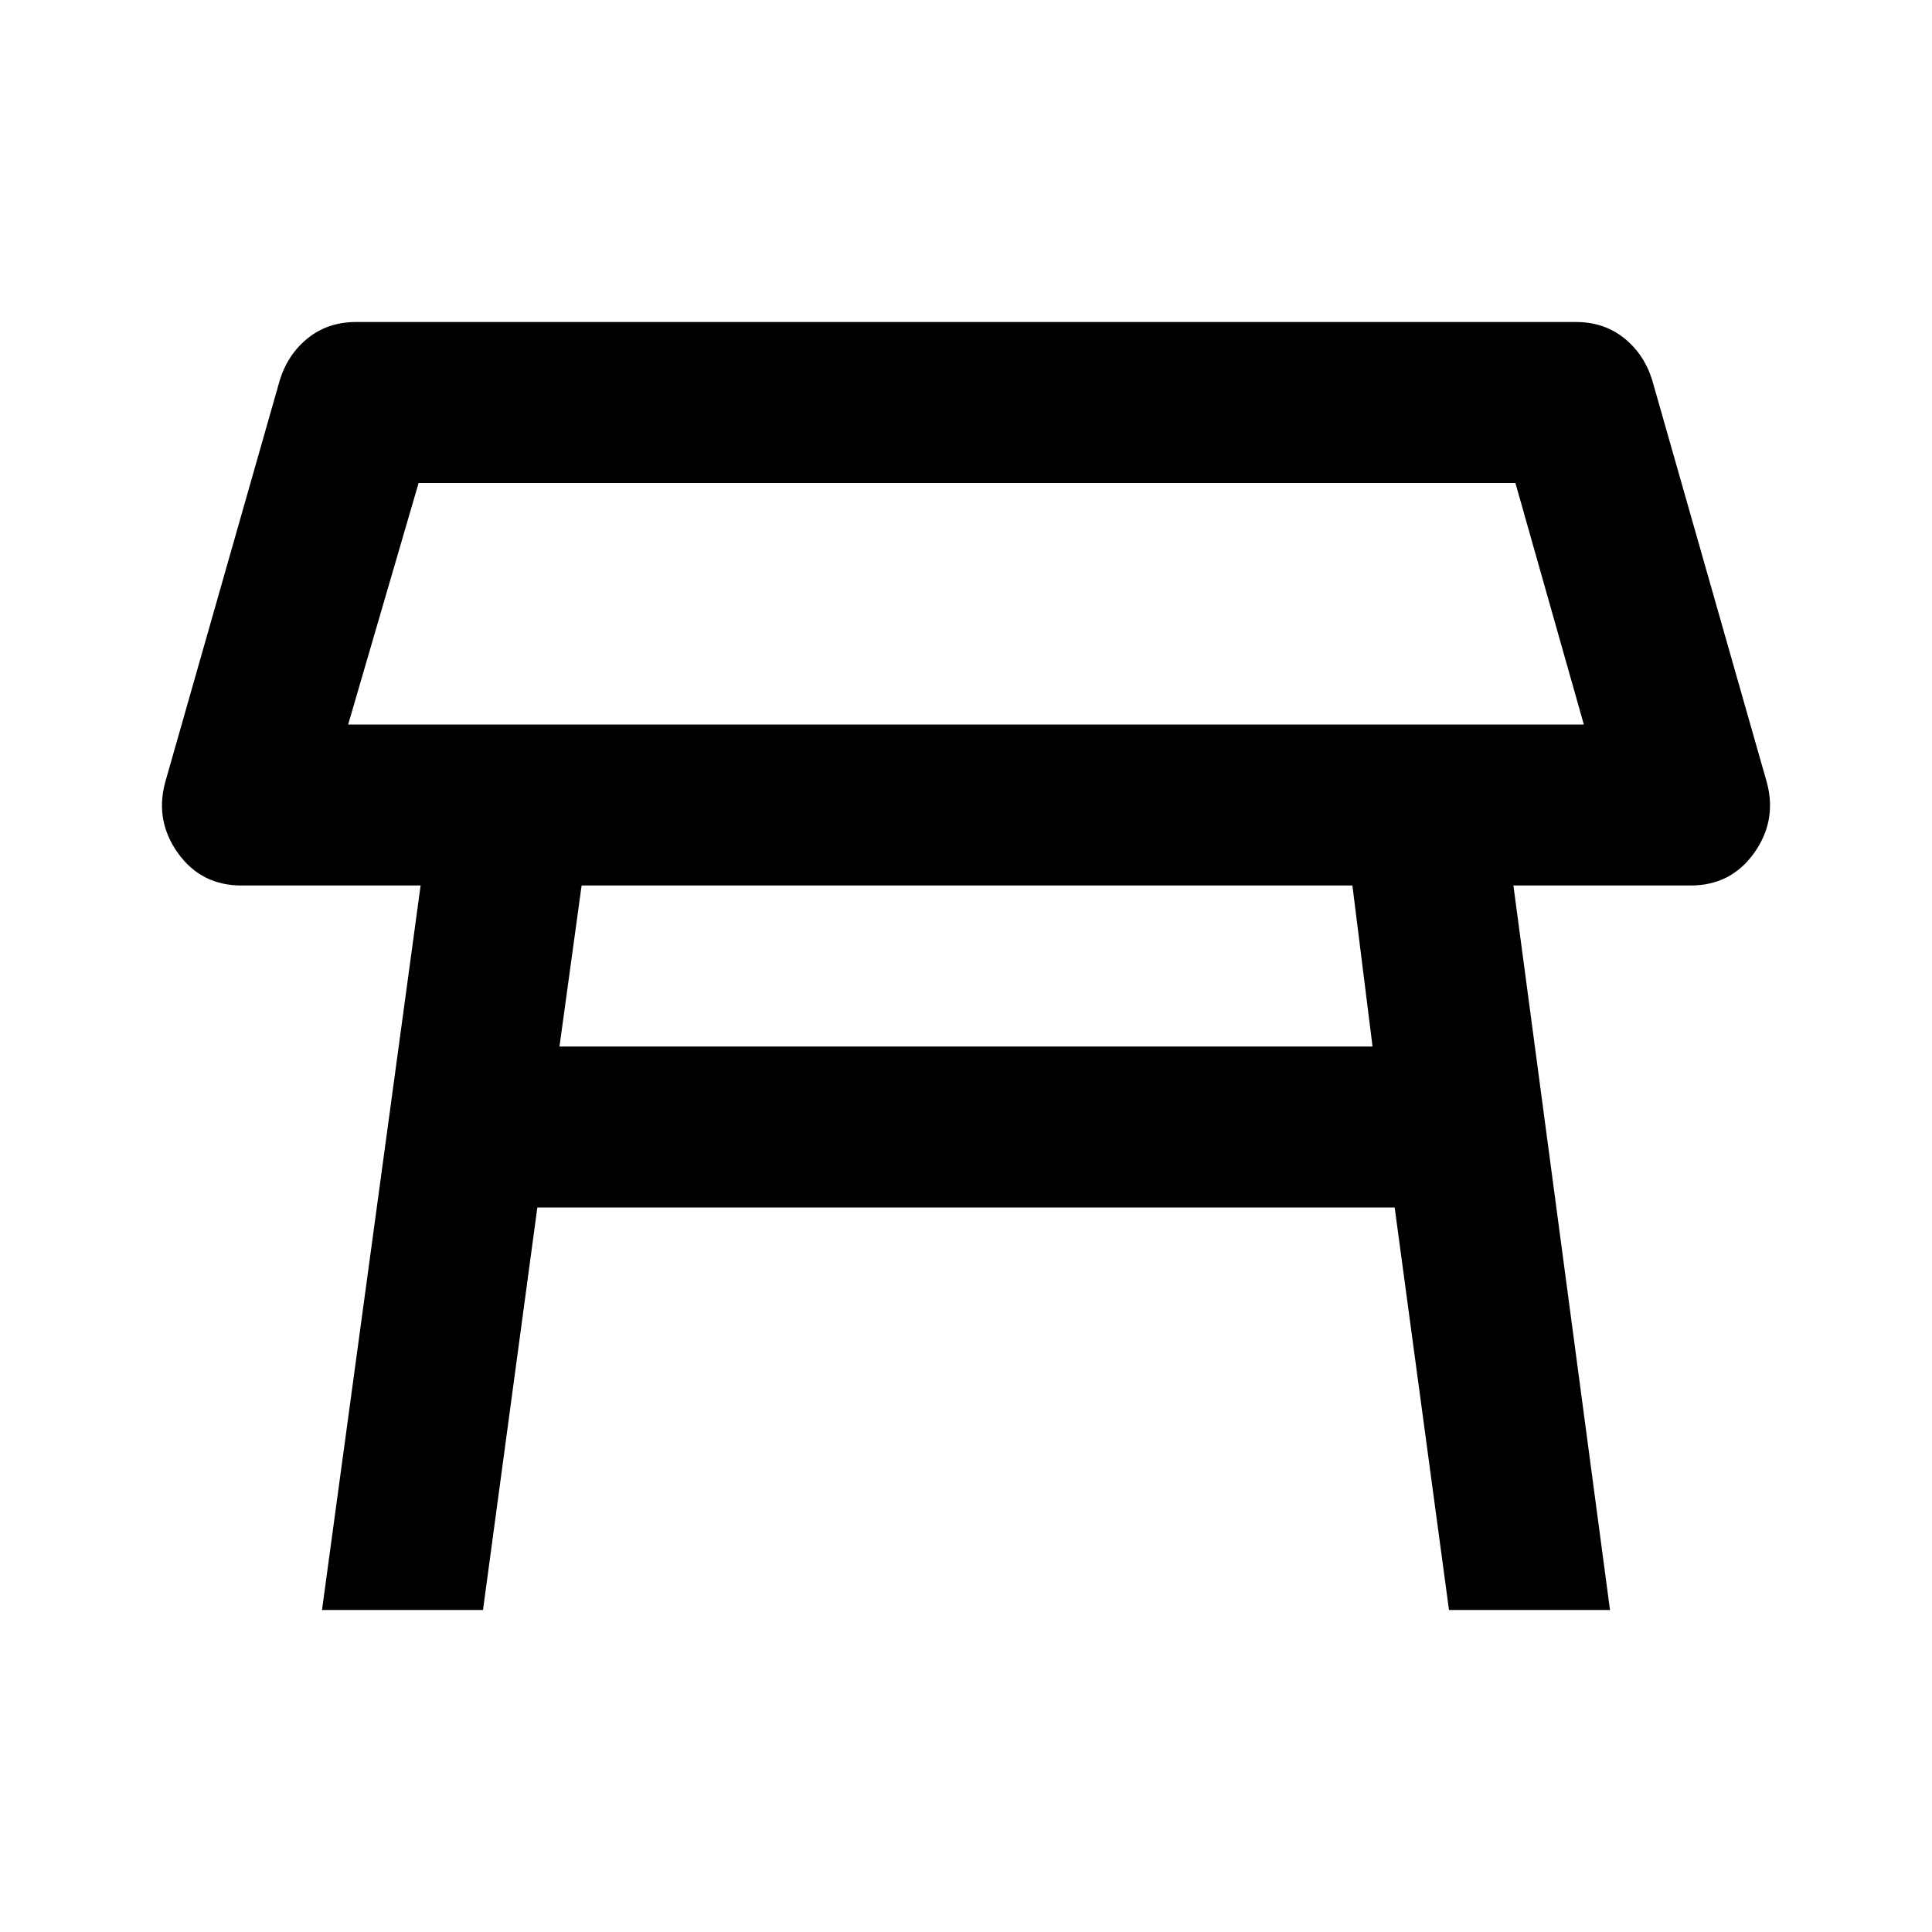
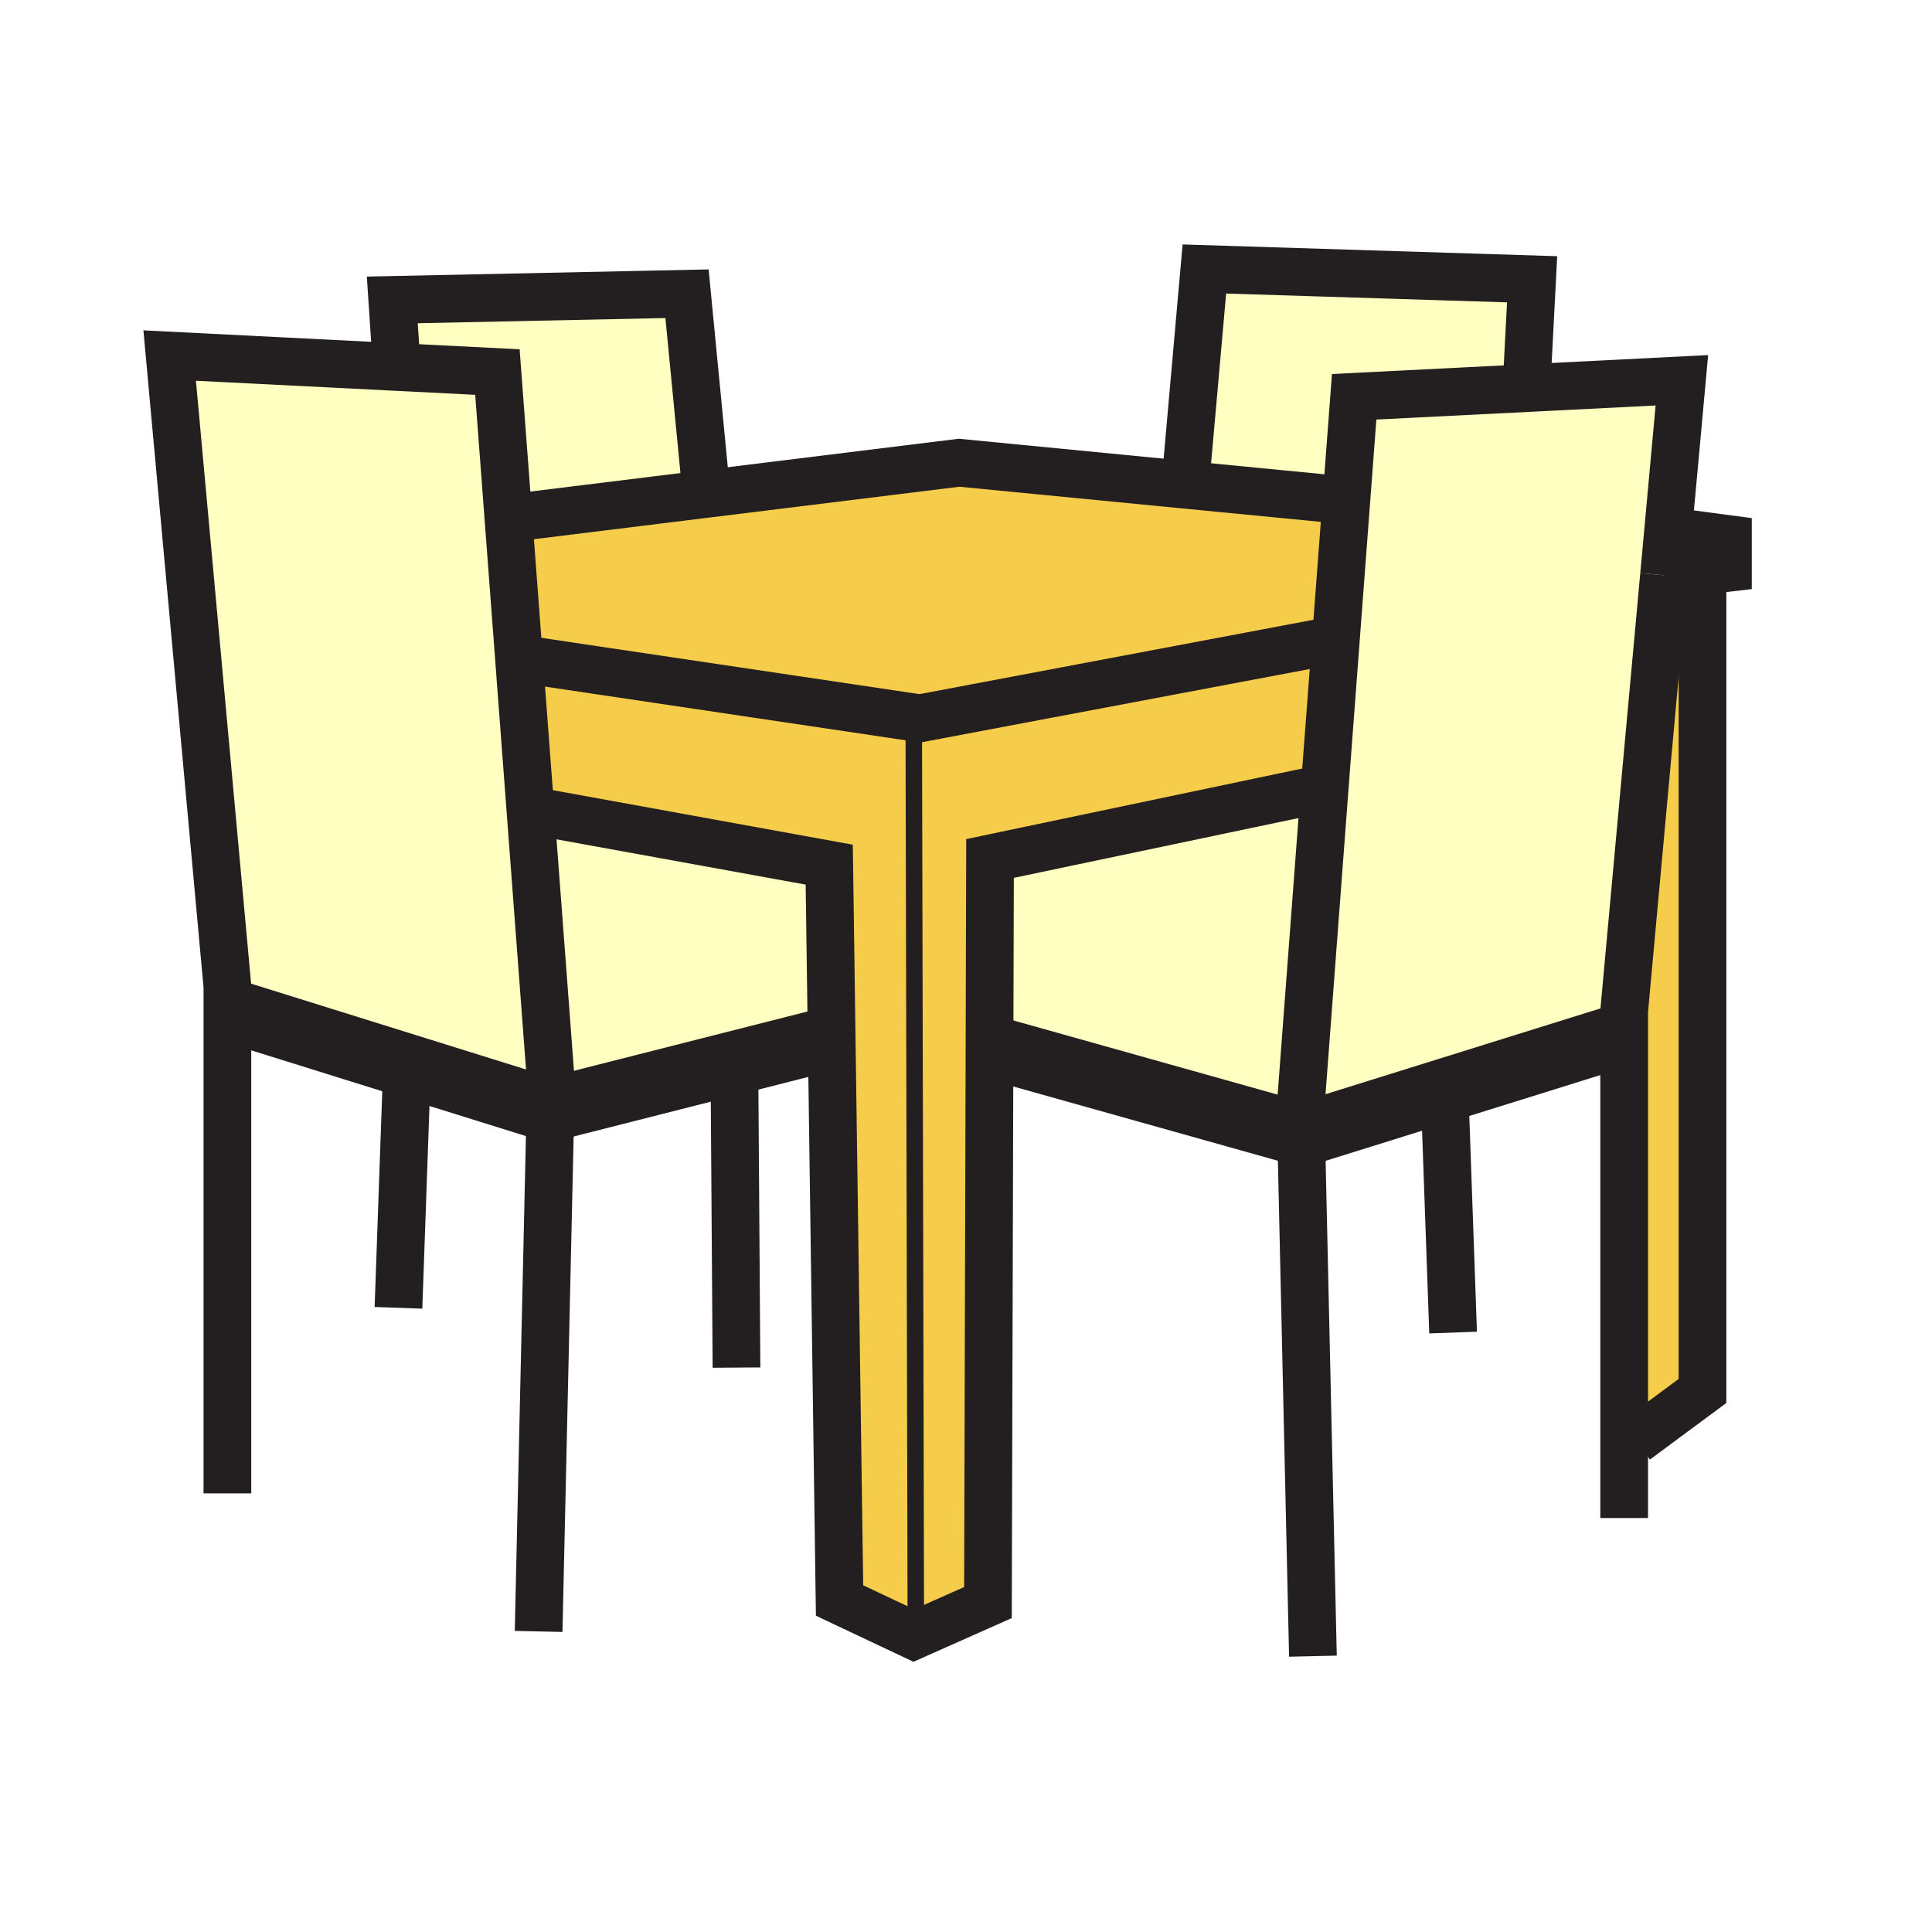
- <svg xmlns="http://www.w3.org/2000/svg" height="24" viewBox="0 -960 960 960" width="24">
-   <path d="M173-600h614l-34-120H208l-35 120Zm307-60Zm192 140H289l-11 80h404l-10-80ZM160-160l49-360h-89q-20 0-31.5-16T82-571l57-200q4-13 14-21t24-8h606q14 0 24 8t14 21l57 200q5 19-6.5 35T840-520h-88l48 360h-80l-27-200H267l-27 200h-80Z" />
+ <svg xmlns="http://www.w3.org/2000/svg" width="850.394" height="850.394" viewBox="0 0 850.394 850.394" overflow="visible">
+   <path fill="#ffffc2" d="M582.96 348.37l-10.5 139.28.26 11.61L440 462l-4.46-.01.23-84.12L578 348z" />
+   <path fill="#ffffc2" d="M573.37 499.44l-.65-.18-.26-11.61 10.5-139.28 4.99-66.22 4.67-61.95 3.43-45.55 76.09-3.83 68.16-3.43-6.08 66.45-1.78 19.38-17.54 191.79v10.26z" />
+   <path fill="#f6cc4b" d="M435.54 461.99l-.68 243.4-30.21 13.43-1.54-3.45-.91-398.28.19-1.29 2.53.38L586 282l1.95.15-4.99 66.22L578 348l-142.23 29.87z" />
+   <path fill="#ffffc2" d="M522 210l8.12-91.6 144.26 4.53-2.36 45.44.12 2.45-76.09 3.83-3.43 45.55-2.62-.2-68.33-6.64z" />
+   <path fill="#f6cc4b" d="M592.62 220.2l-4.67 61.95L586 282l-181.08 34.18-2.53-.38-168.03-25.02-5.82.44-4.75-63.08 87.15-10.75 111.22-13.71 99.51 9.68L590 220z" />
+   <path fill="#ffffc2" d="M760.57 237.25v12.7l-11.81 1.37-16.32 1.9 1.78-19.38 1.78.16z" />
+   <path fill="#f6cc4b" d="M714.9 455.27v-10.26l17.54-191.79 16.32-1.9.61 5.28v355.65L720 634h-5.1zM403.11 715.37l1.54 3.45-2.45 1.09-32.66-15.43-3.46-246.54-1.08-77.35-129.73-23.58-1.76.13-4.97-65.92 5.82-.44 168.03 25.02-.19 1.29z" />
+   <path fill="#ffffc2" d="M365 380.59l1.08 77.35-4.08.06-119.74 30.4.26-11.64-9.01-119.62 1.76-.13zM302.4 129.29l8.54 88.1-87.15 10.75-4.85-64.38-44.58-2.24.12-2.3-1.81-27.21z" />
+   <path fill="#ffffc2" d="M223.79 228.14l4.75 63.08 4.97 65.92 9.01 119.62-.26 11.64-.64.16-141.53-44.18v-10.26L74.68 156.5l99.68 5.02 44.58 2.24z" />
+   <g fill="none" stroke="#231f20">
+     <path stroke-width="21" d="M174.48 159.22l-1.81-27.21 129.73-2.72 8.54 88.1.06.61M522 210l8.12-91.6 144.26 4.53-2.36 45.44" />
+     <path stroke-width="21" d="M590 220l-68.33-6.64-99.51-9.68-111.22 13.71-87.15 10.75-.32.04M732.44 253.22l16.32-1.9 11.81-1.37v-12.7L736 234M234.36 290.78l168.03 25.02 2.53.38L586 282M235.27 357.01L365 380.59l1.08 77.35 3.46 246.54 32.66 15.43 2.45-1.09 30.21-13.43.68-243.4.23-84.12L578 348M323.27 471.32l.91 130.64" />
+     <path stroke-width="21" d="M100.09 657.31V434.12L74.68 156.5l99.68 5.02 44.58 2.24 4.85 64.38 4.75 63.08 4.97 65.92 9.01 119.62-.26 11.64-5.18 229.69" />
+     <path stroke-width="28" d="M99.18 444.1l.91.28 141.53 44.18.64-.16L362 458" />
+     <path stroke-width="21" d="M179.02 473.13l-3.63 102.52M732.44 253.22l1.78-19.38 6.08-66.45-68.16 3.43-76.09 3.83-3.43 45.55-4.67 61.95-4.99 66.22-10.5 139.28.26 11.61 5.18 229.72" />
+     <path stroke-width="21" d="M714.9 668.19V445.01l17.54-191.79" />
+     <path stroke-width="28" d="M715.81 454.99l-.91.28-141.53 44.17-.65-.18L440 462" />
+     <path stroke-width="21" d="M635.97 484.02l3.63 102.52" />
+     <path stroke-width="7.258" d="M402.2 317.09l.91 398.28" />
+     <path stroke-width="21" d="M720 634l29.37-21.75V256.6" />
+   </g>
+   <path fill="none" d="M0 0h850.394v850.394H0z" />
</svg>
